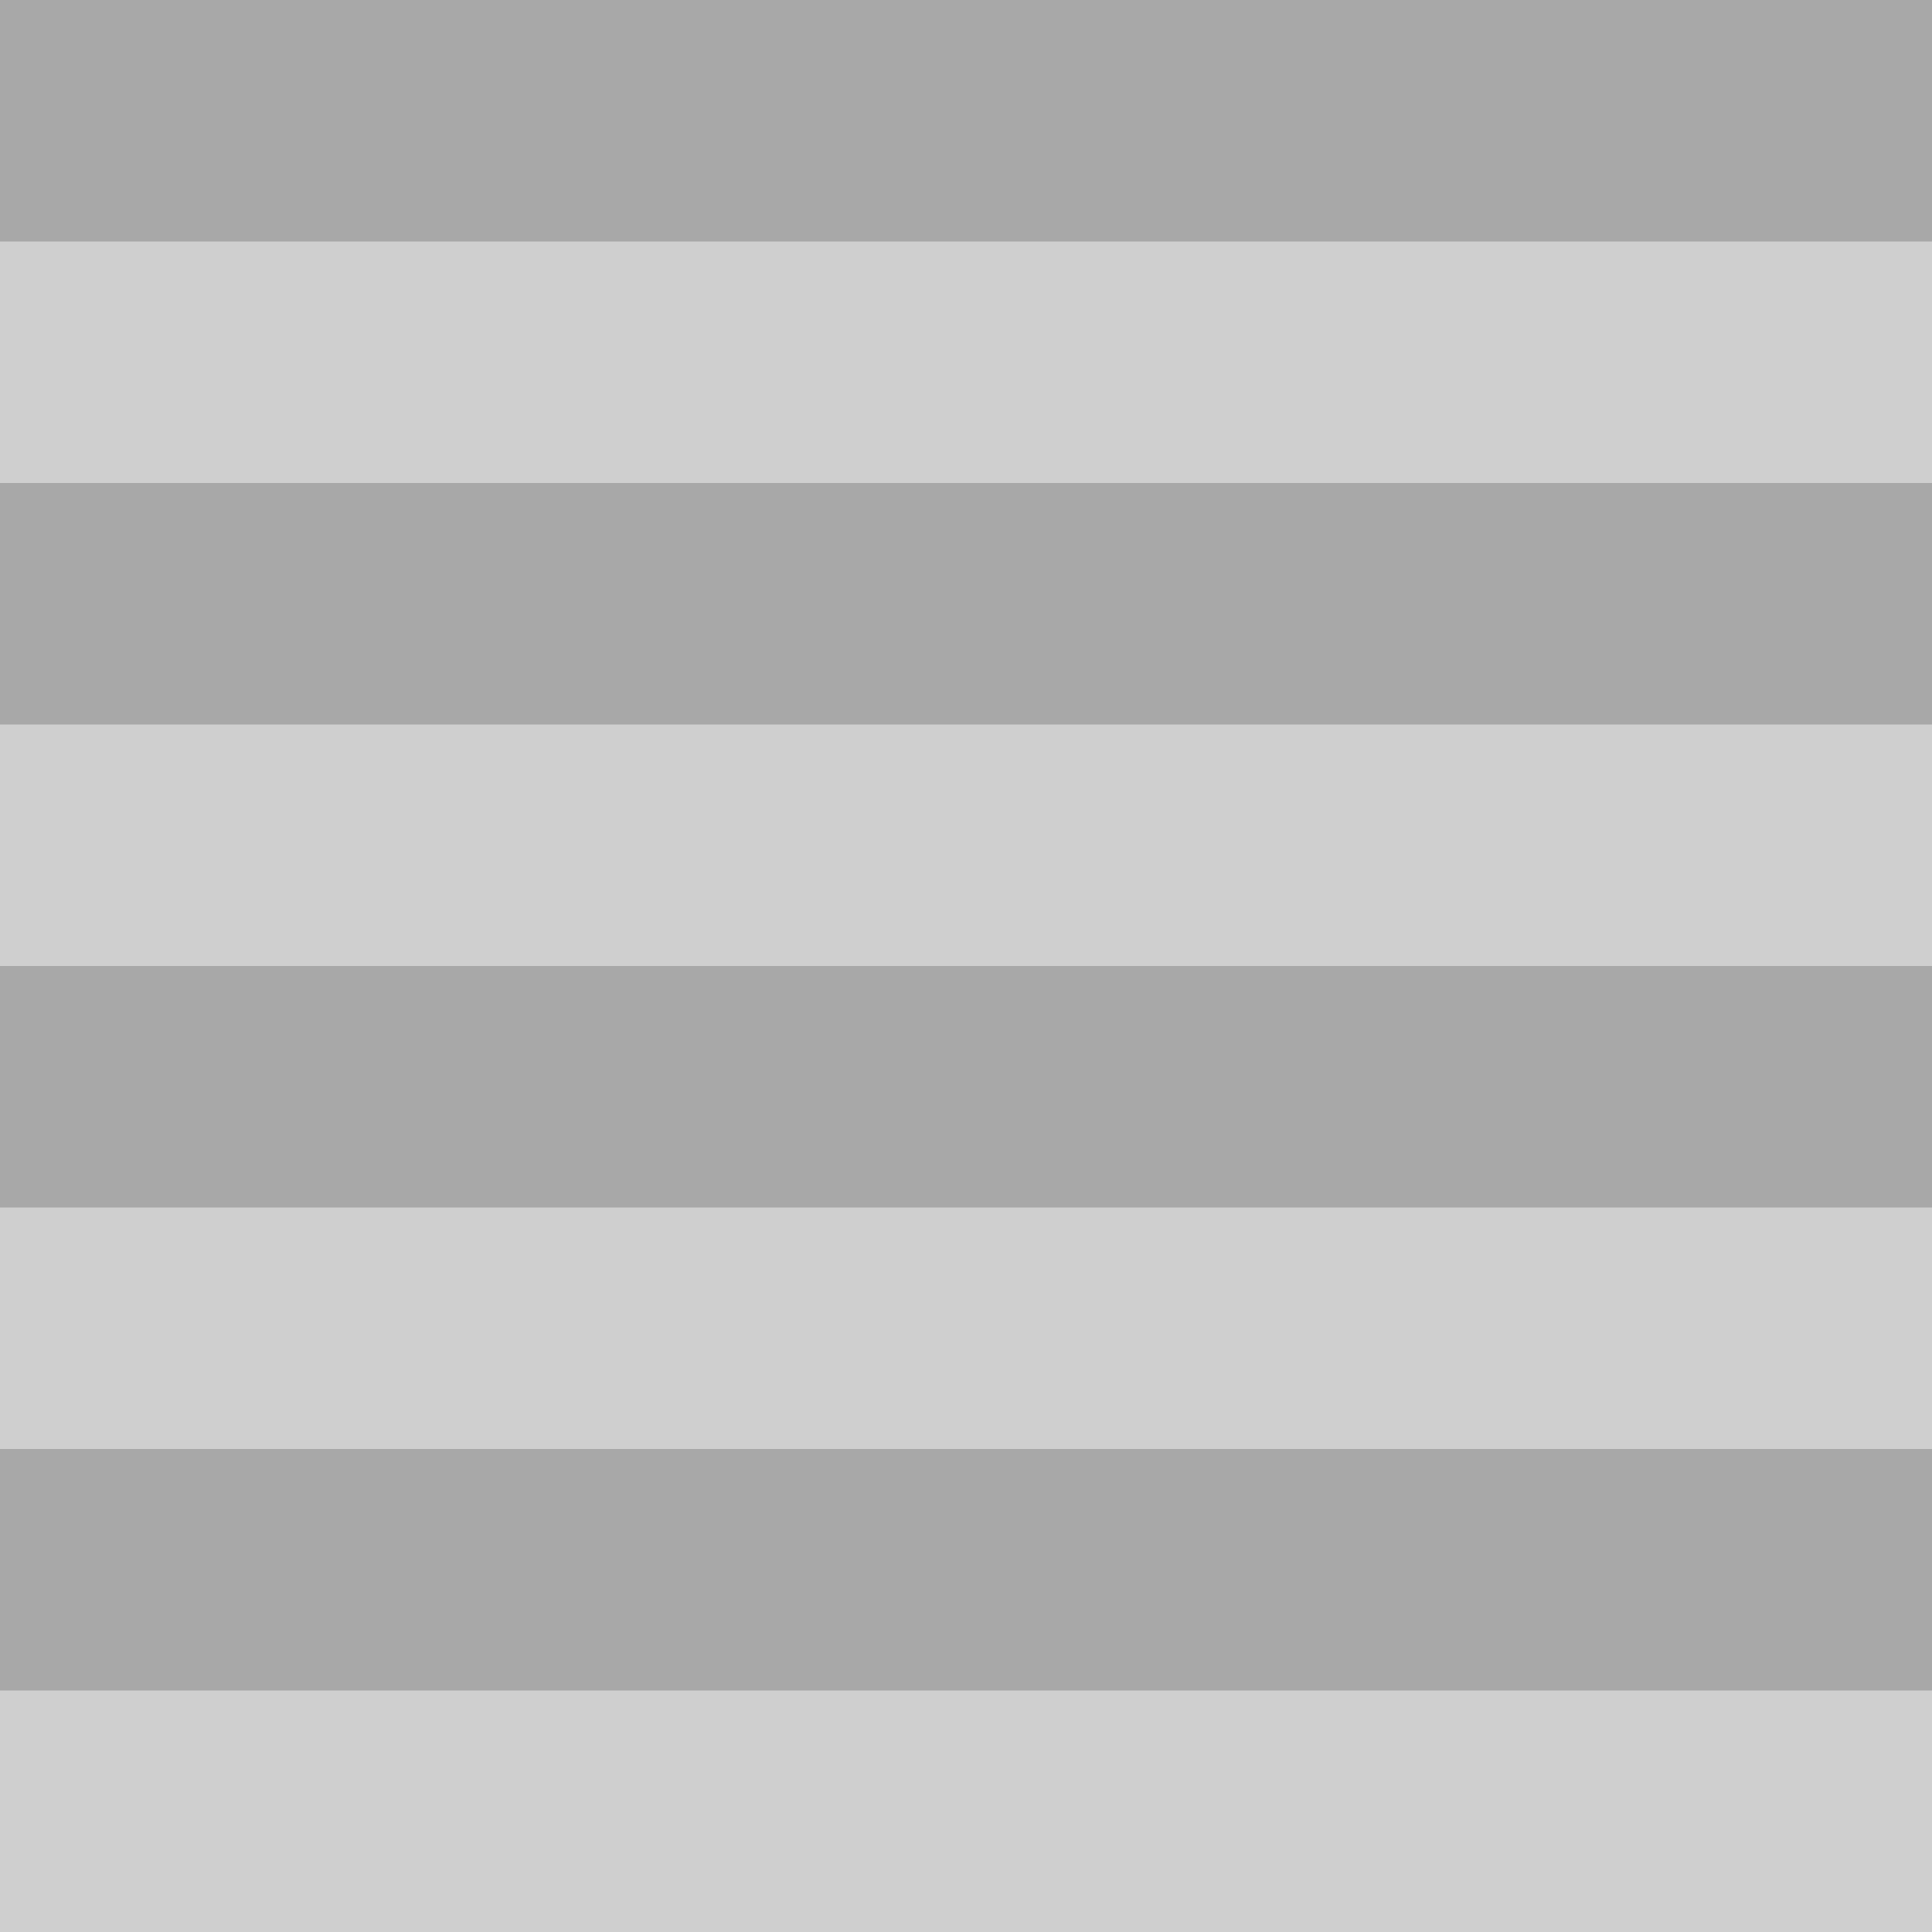
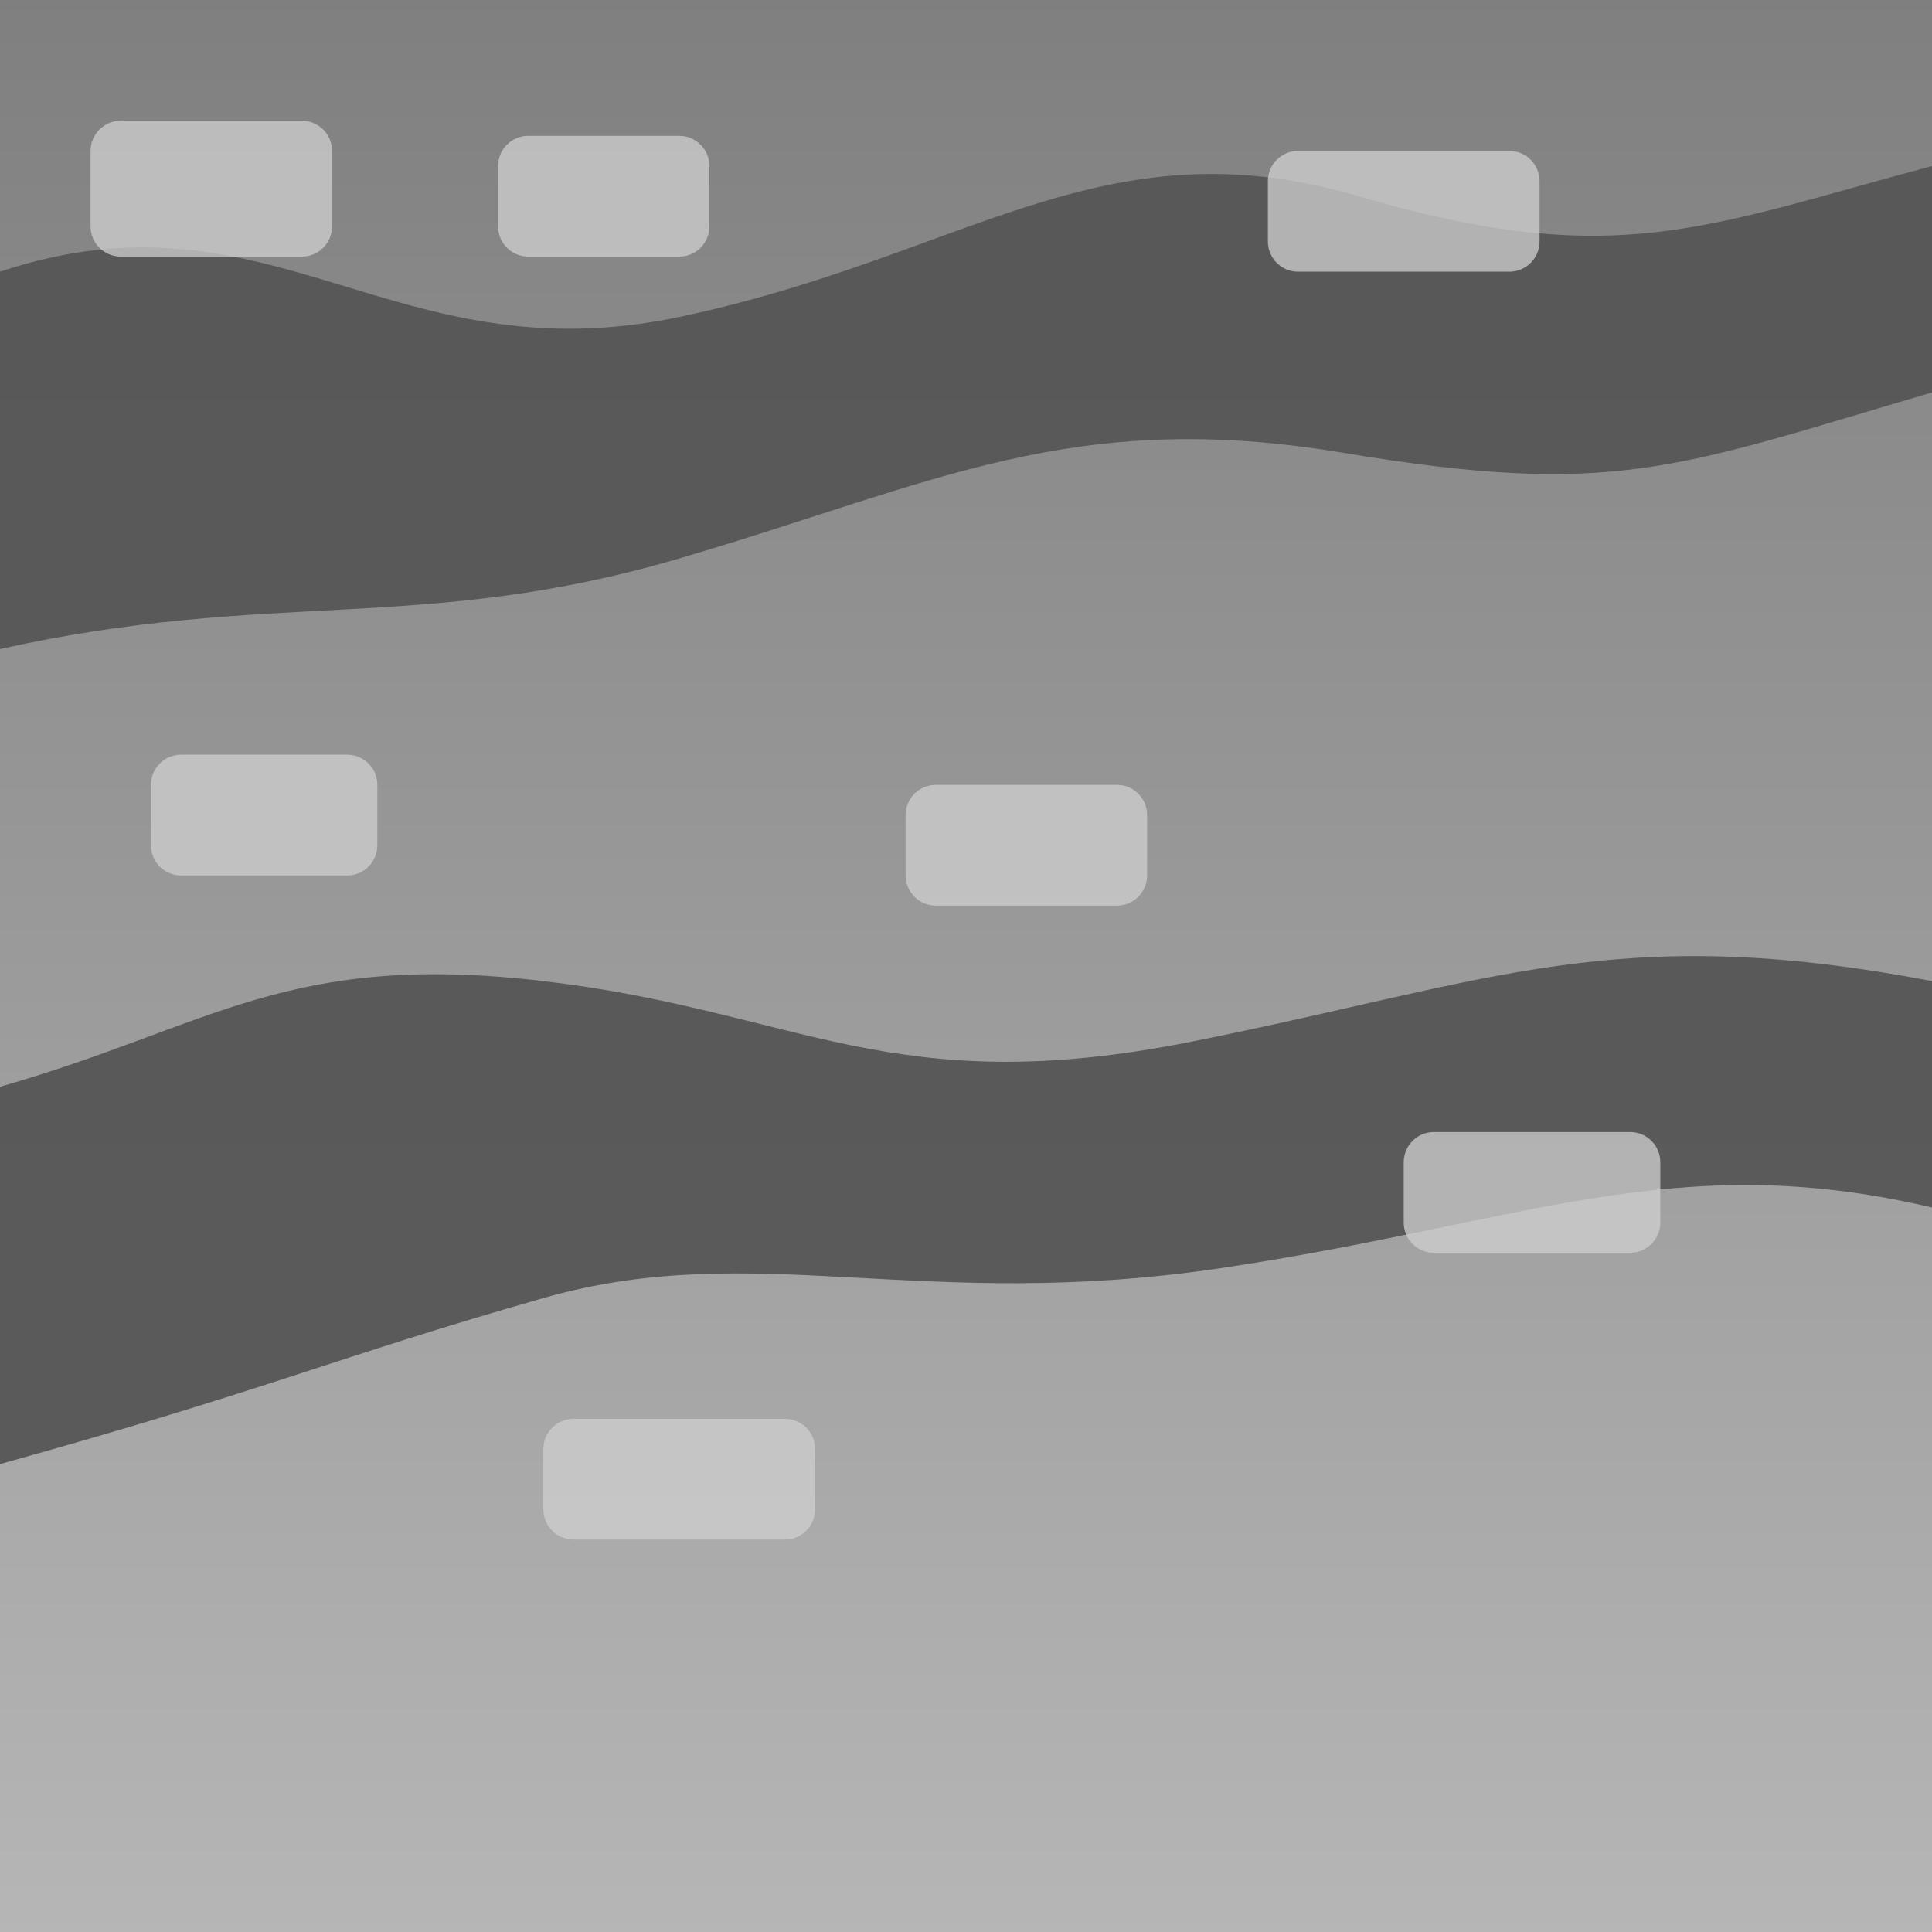
<svg xmlns="http://www.w3.org/2000/svg" width="128" height="128" viewBox="0 0 128 128">
-   <rect width="128" height="128" fill="#cfcfcf" />
-   <g fill="#a8a8a8">
-     <rect x="0" y="0" width="128" height="16" />
-     <rect x="0" y="32" width="128" height="16" />
-     <rect x="0" y="64" width="128" height="16" />
-     <rect x="0" y="96" width="128" height="16" />
+   <defs>
+     <linearGradient id="rg" x1="0" y1="0" x2="0" y2="1">
+       <stop offset="0%" stop-color="#7f7f7f" />
+       <stop offset="100%" stop-color="#b6b6b6" />
+     </linearGradient>
+   </defs>
+   <rect width="128" height="128" fill="url(#rg)" />
+   <path d="M0 18C18 12 26 25 45 21s28-13 45-8 23 2 38-2v15c-17 5-21 7-39 4s-27 2-44 7-27 2-45 6V18Zm0 54c14-4 19-9 36-7s23 8 43 4 28-8 49-4v15c-17-4-27 1-47 4s-31-2-45 2S18 92 0 97V72Z" fill="#565656" opacity="0.95" />
+   <g fill="#cfcfcf" opacity="0.76">
+     <rect x="6" y="8" width="16" height="9" rx="2" />
+     <rect x="33" y="9" width="14" height="8" rx="2" />
+     <rect x="84" y="10" width="18" height="8" rx="2" />
+     <rect x="10" y="50" width="15" height="8" rx="2" />
+     <rect x="60" y="52" width="16" height="8" rx="2" />
+     <rect x="93" y="75" width="17" height="8" rx="2" />
+     <rect x="36" y="94" width="18" height="8" rx="2" />
  </g>
</svg>
